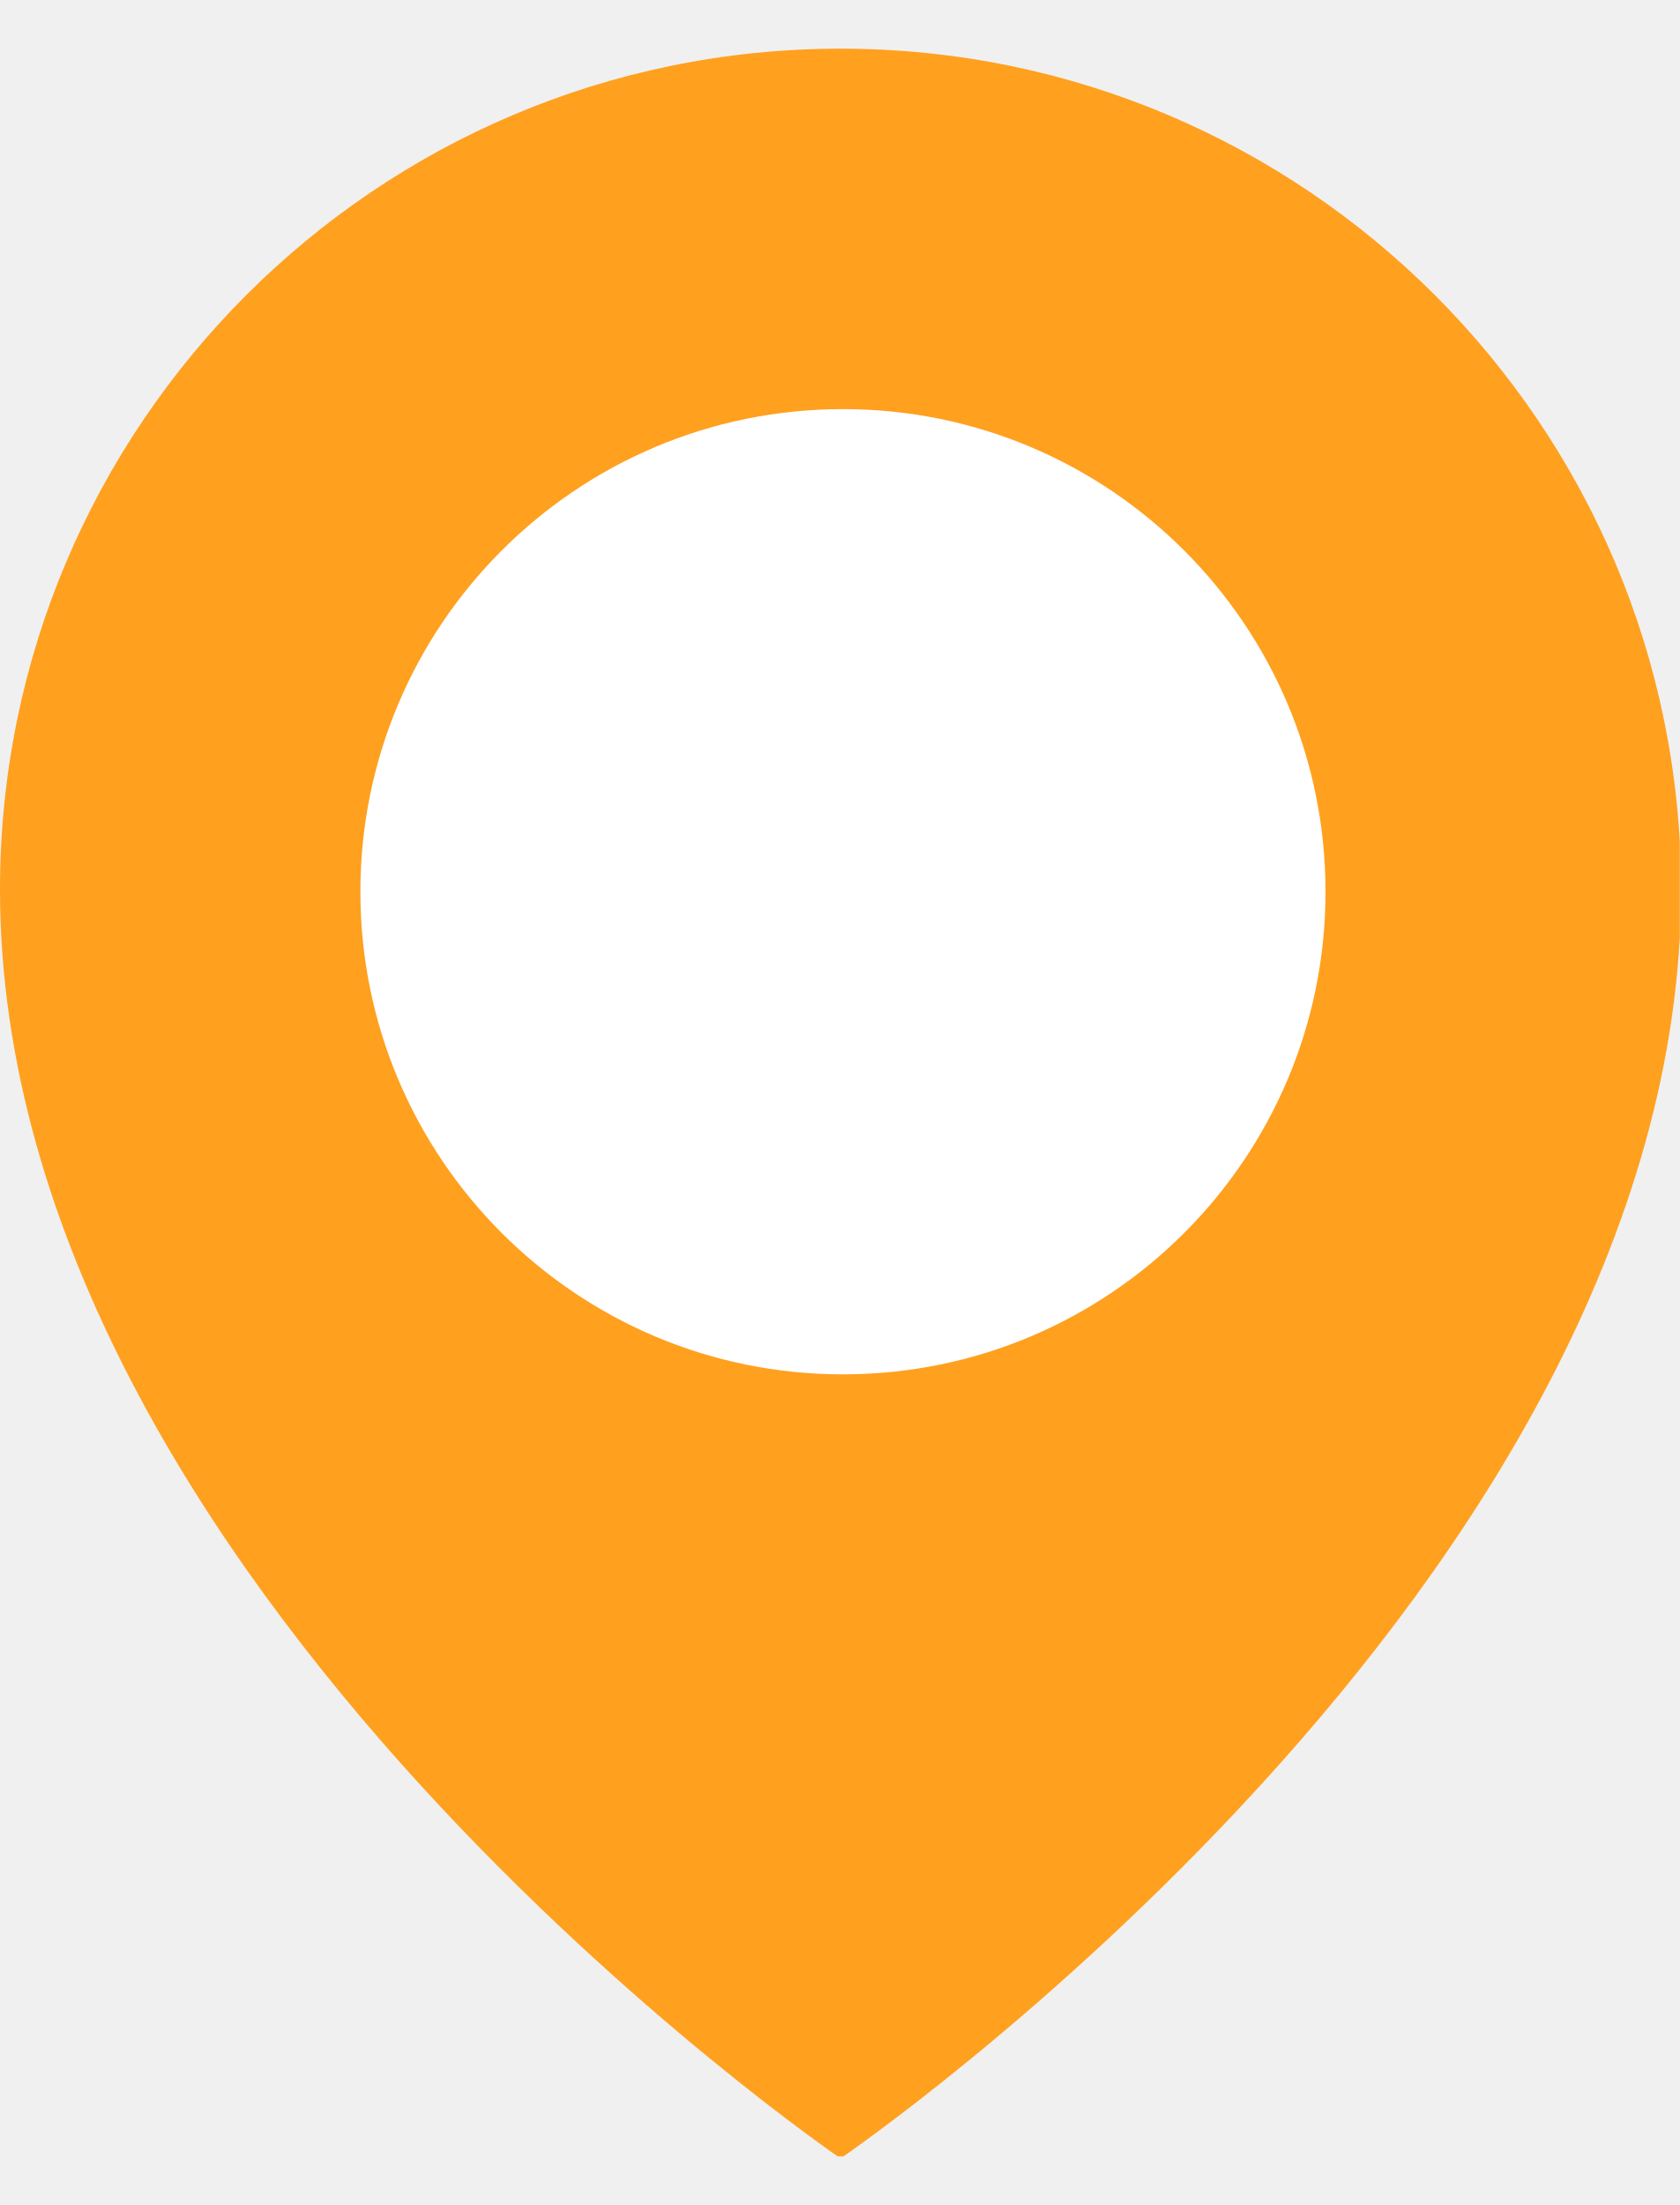
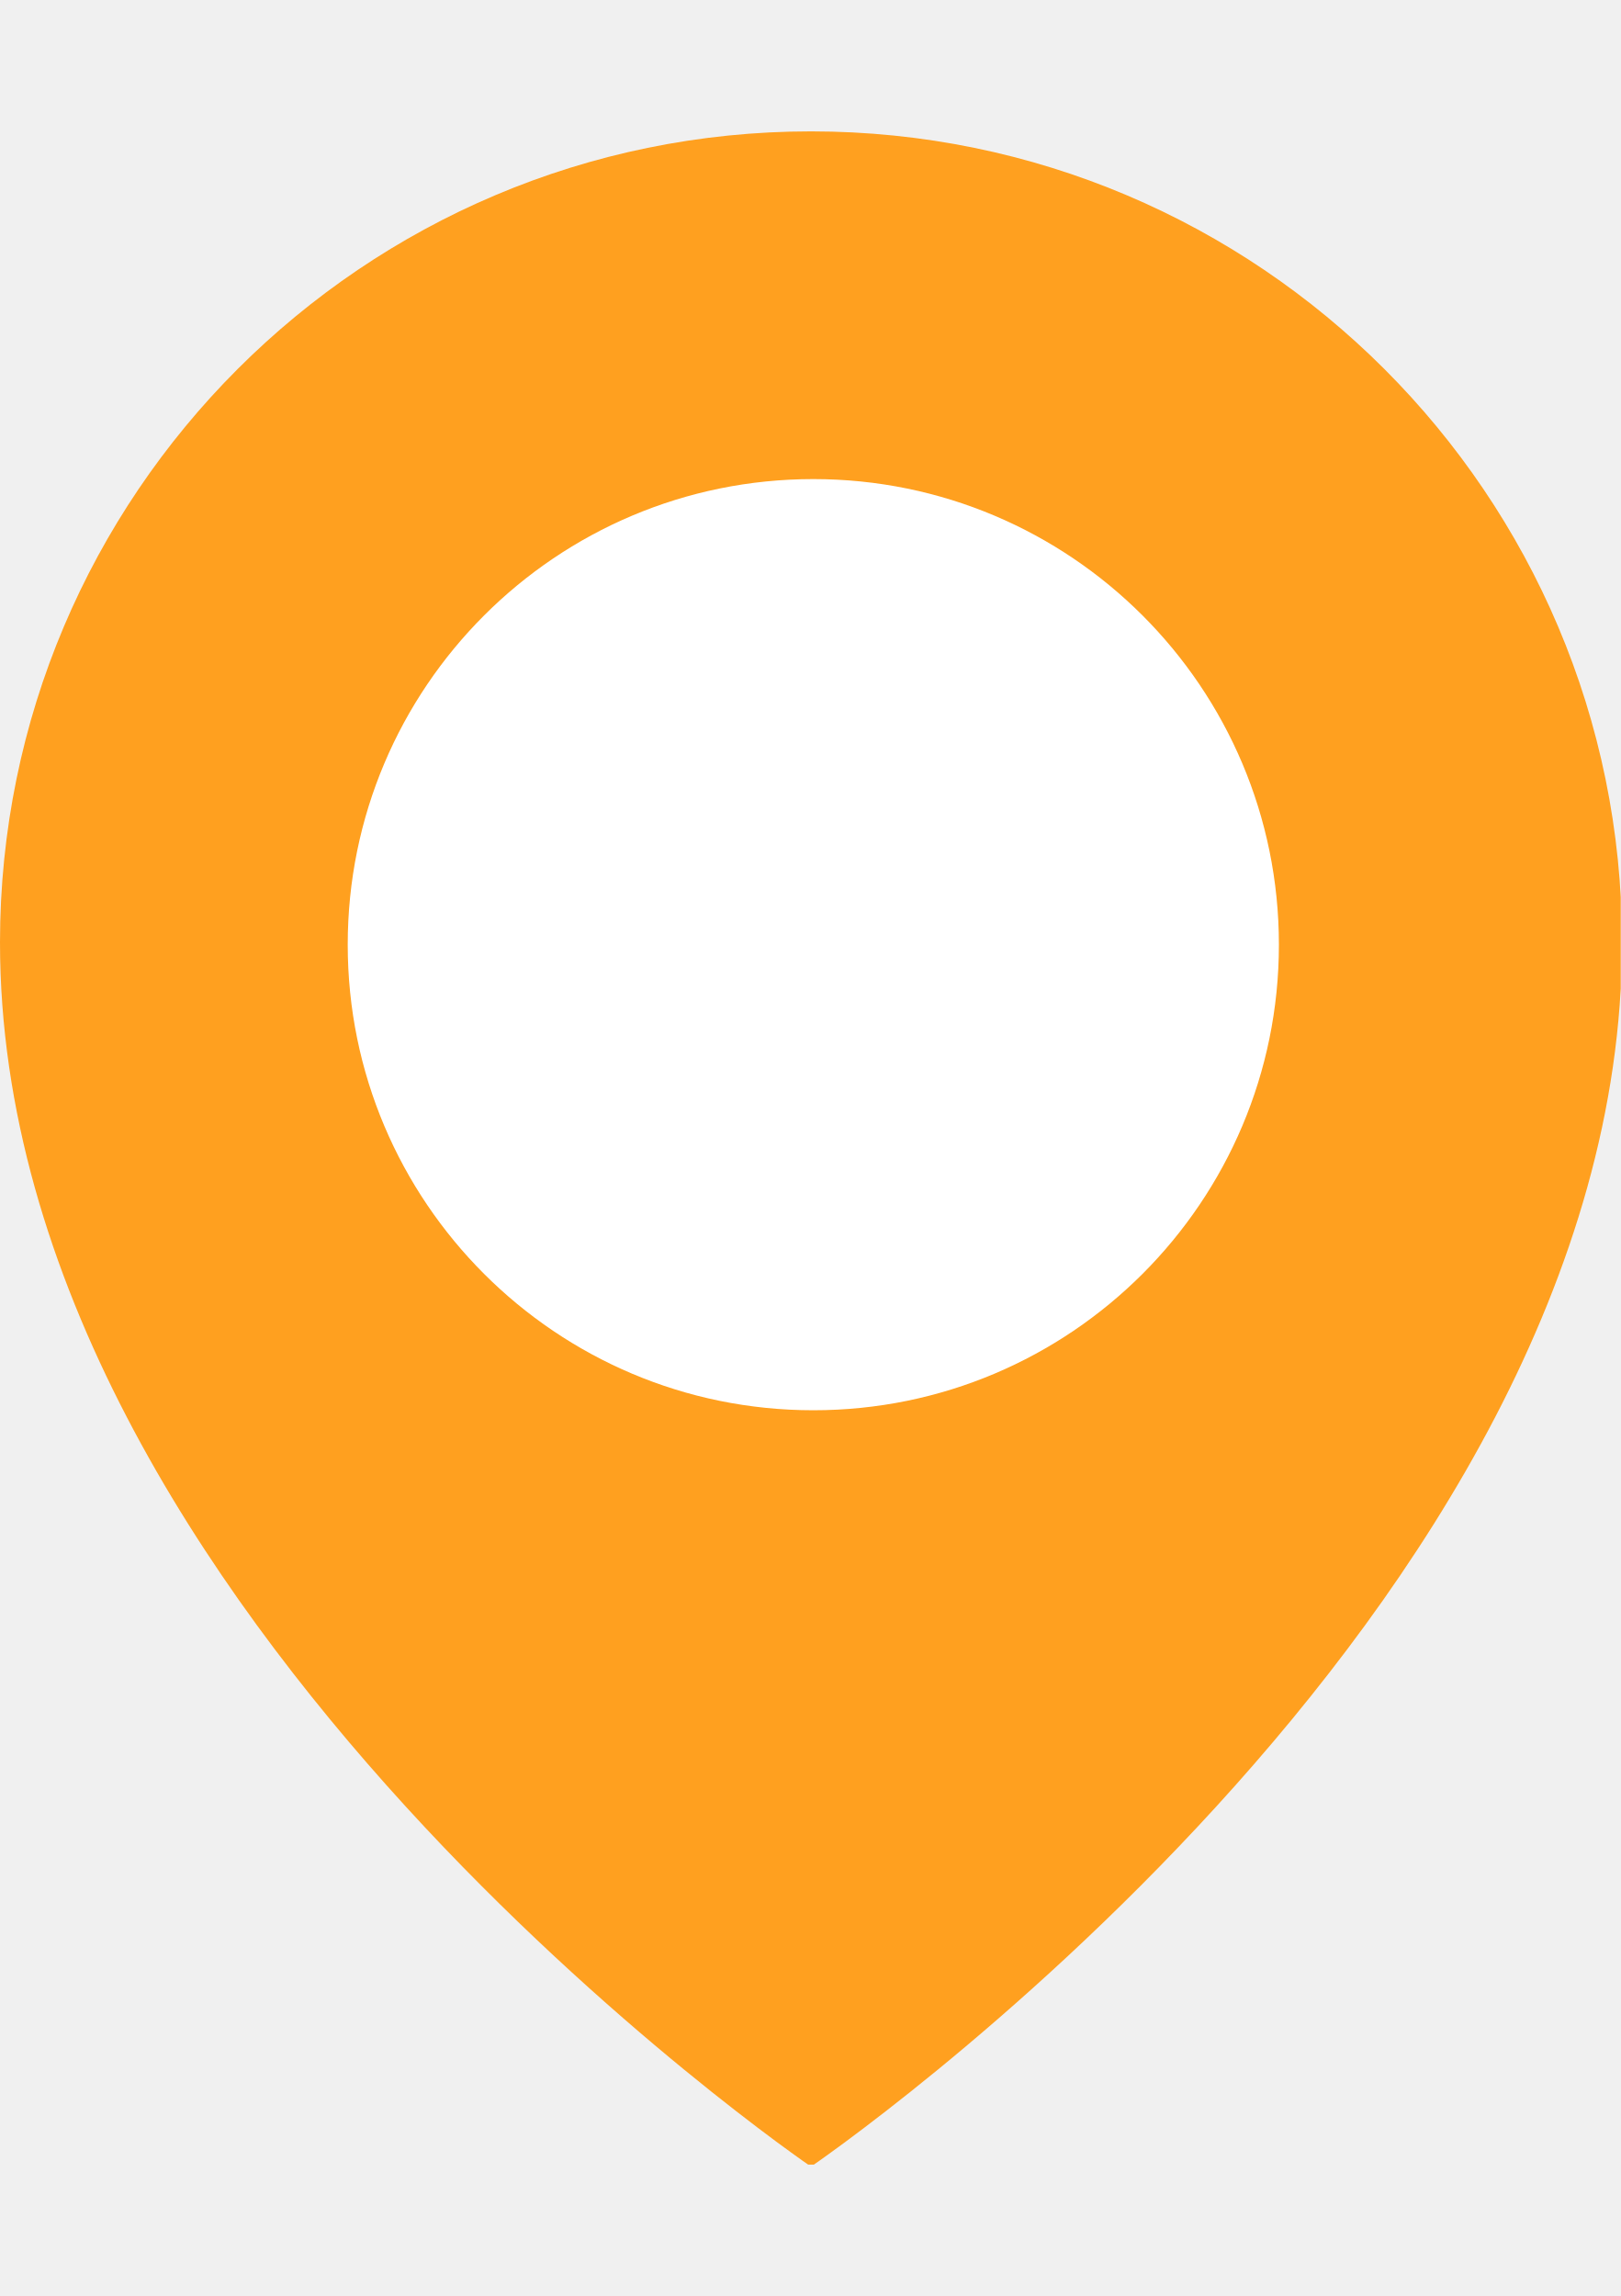
- <svg xmlns="http://www.w3.org/2000/svg" width="16" height="21" viewBox="0 0 275 345" fill="none">
+ <svg xmlns="http://www.w3.org/2000/svg" width="24" height="34" viewBox="0 0 275 345" fill="none">
  <g clip-path="url(#clip0_6_524)">
    <path fill-rule="evenodd" clip-rule="evenodd" d="M137.609 0C213.556 0 275.217 61.66 275.217 137.608C275.217 251.544 137.609 345.336 137.609 345.336C137.609 345.336 0 251.544 0 137.608C0 61.66 61.661 0 137.609 0Z" fill="#FFA01F" />
    <circle cx="138" cy="138" r="79" fill="white" />
  </g>
  <defs>
    <clipPath id="clip0_6_524">
      <rect width="275" height="345" fill="white" />
    </clipPath>
  </defs>
</svg>
